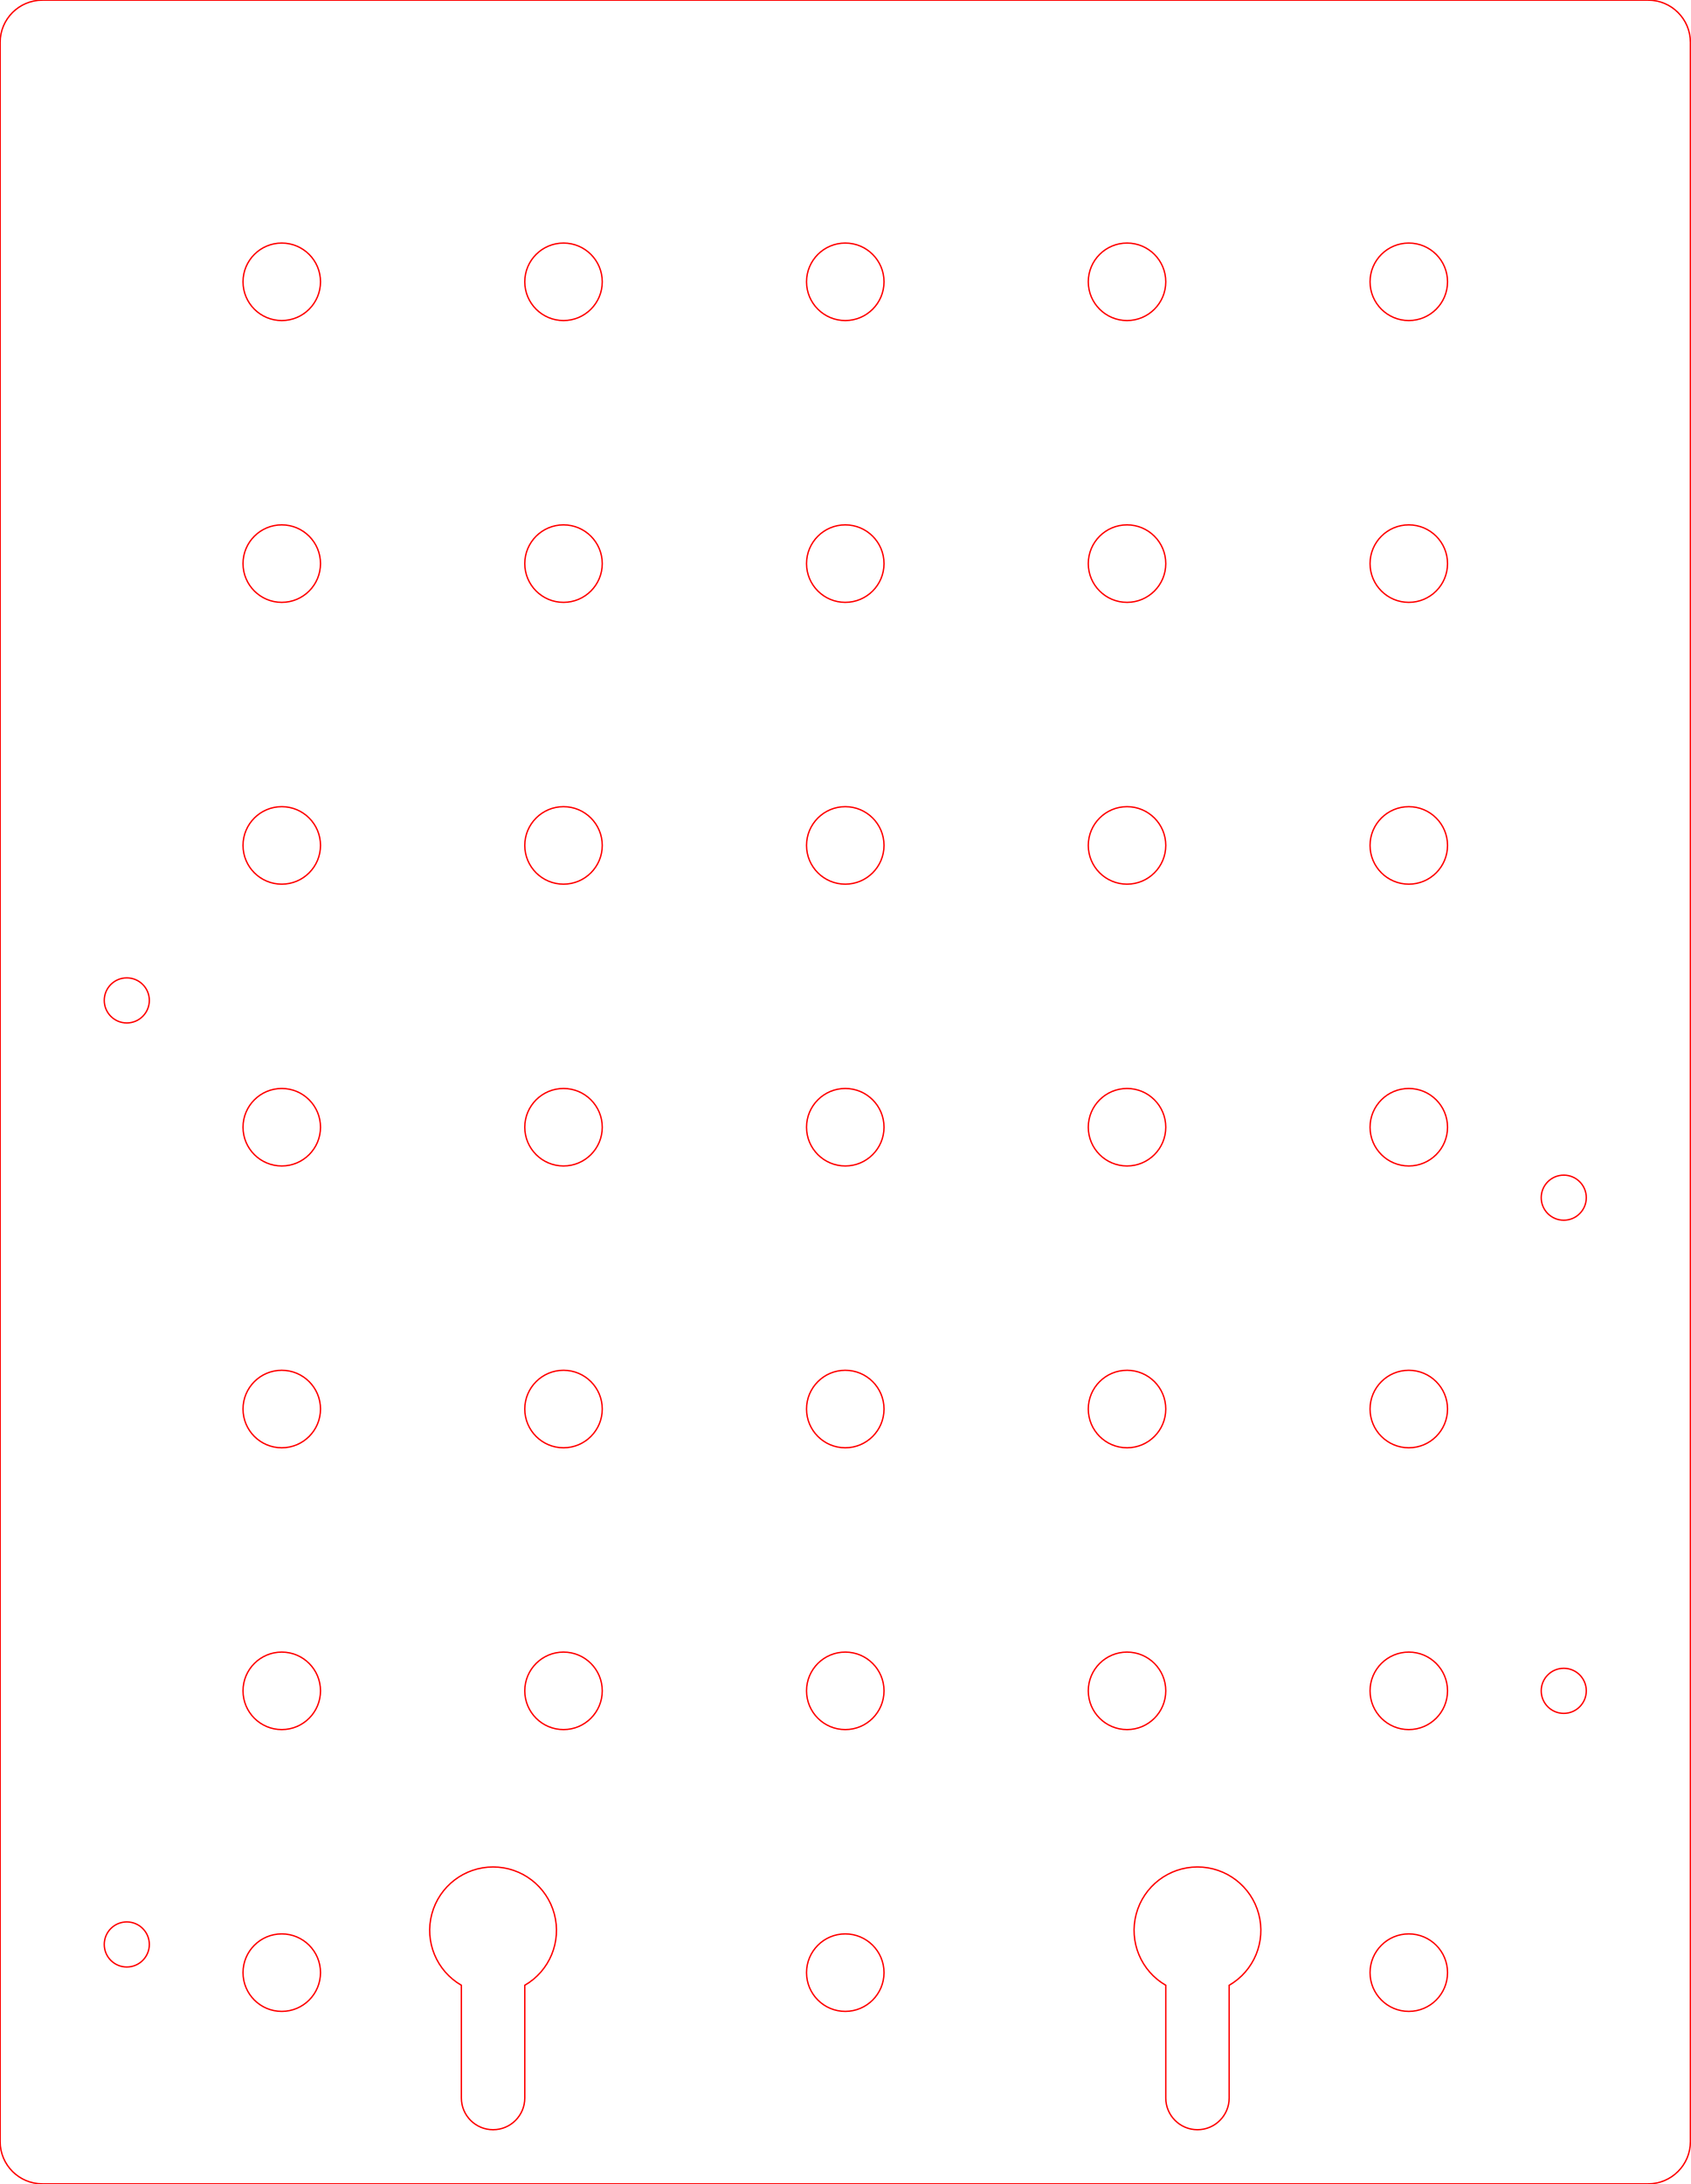
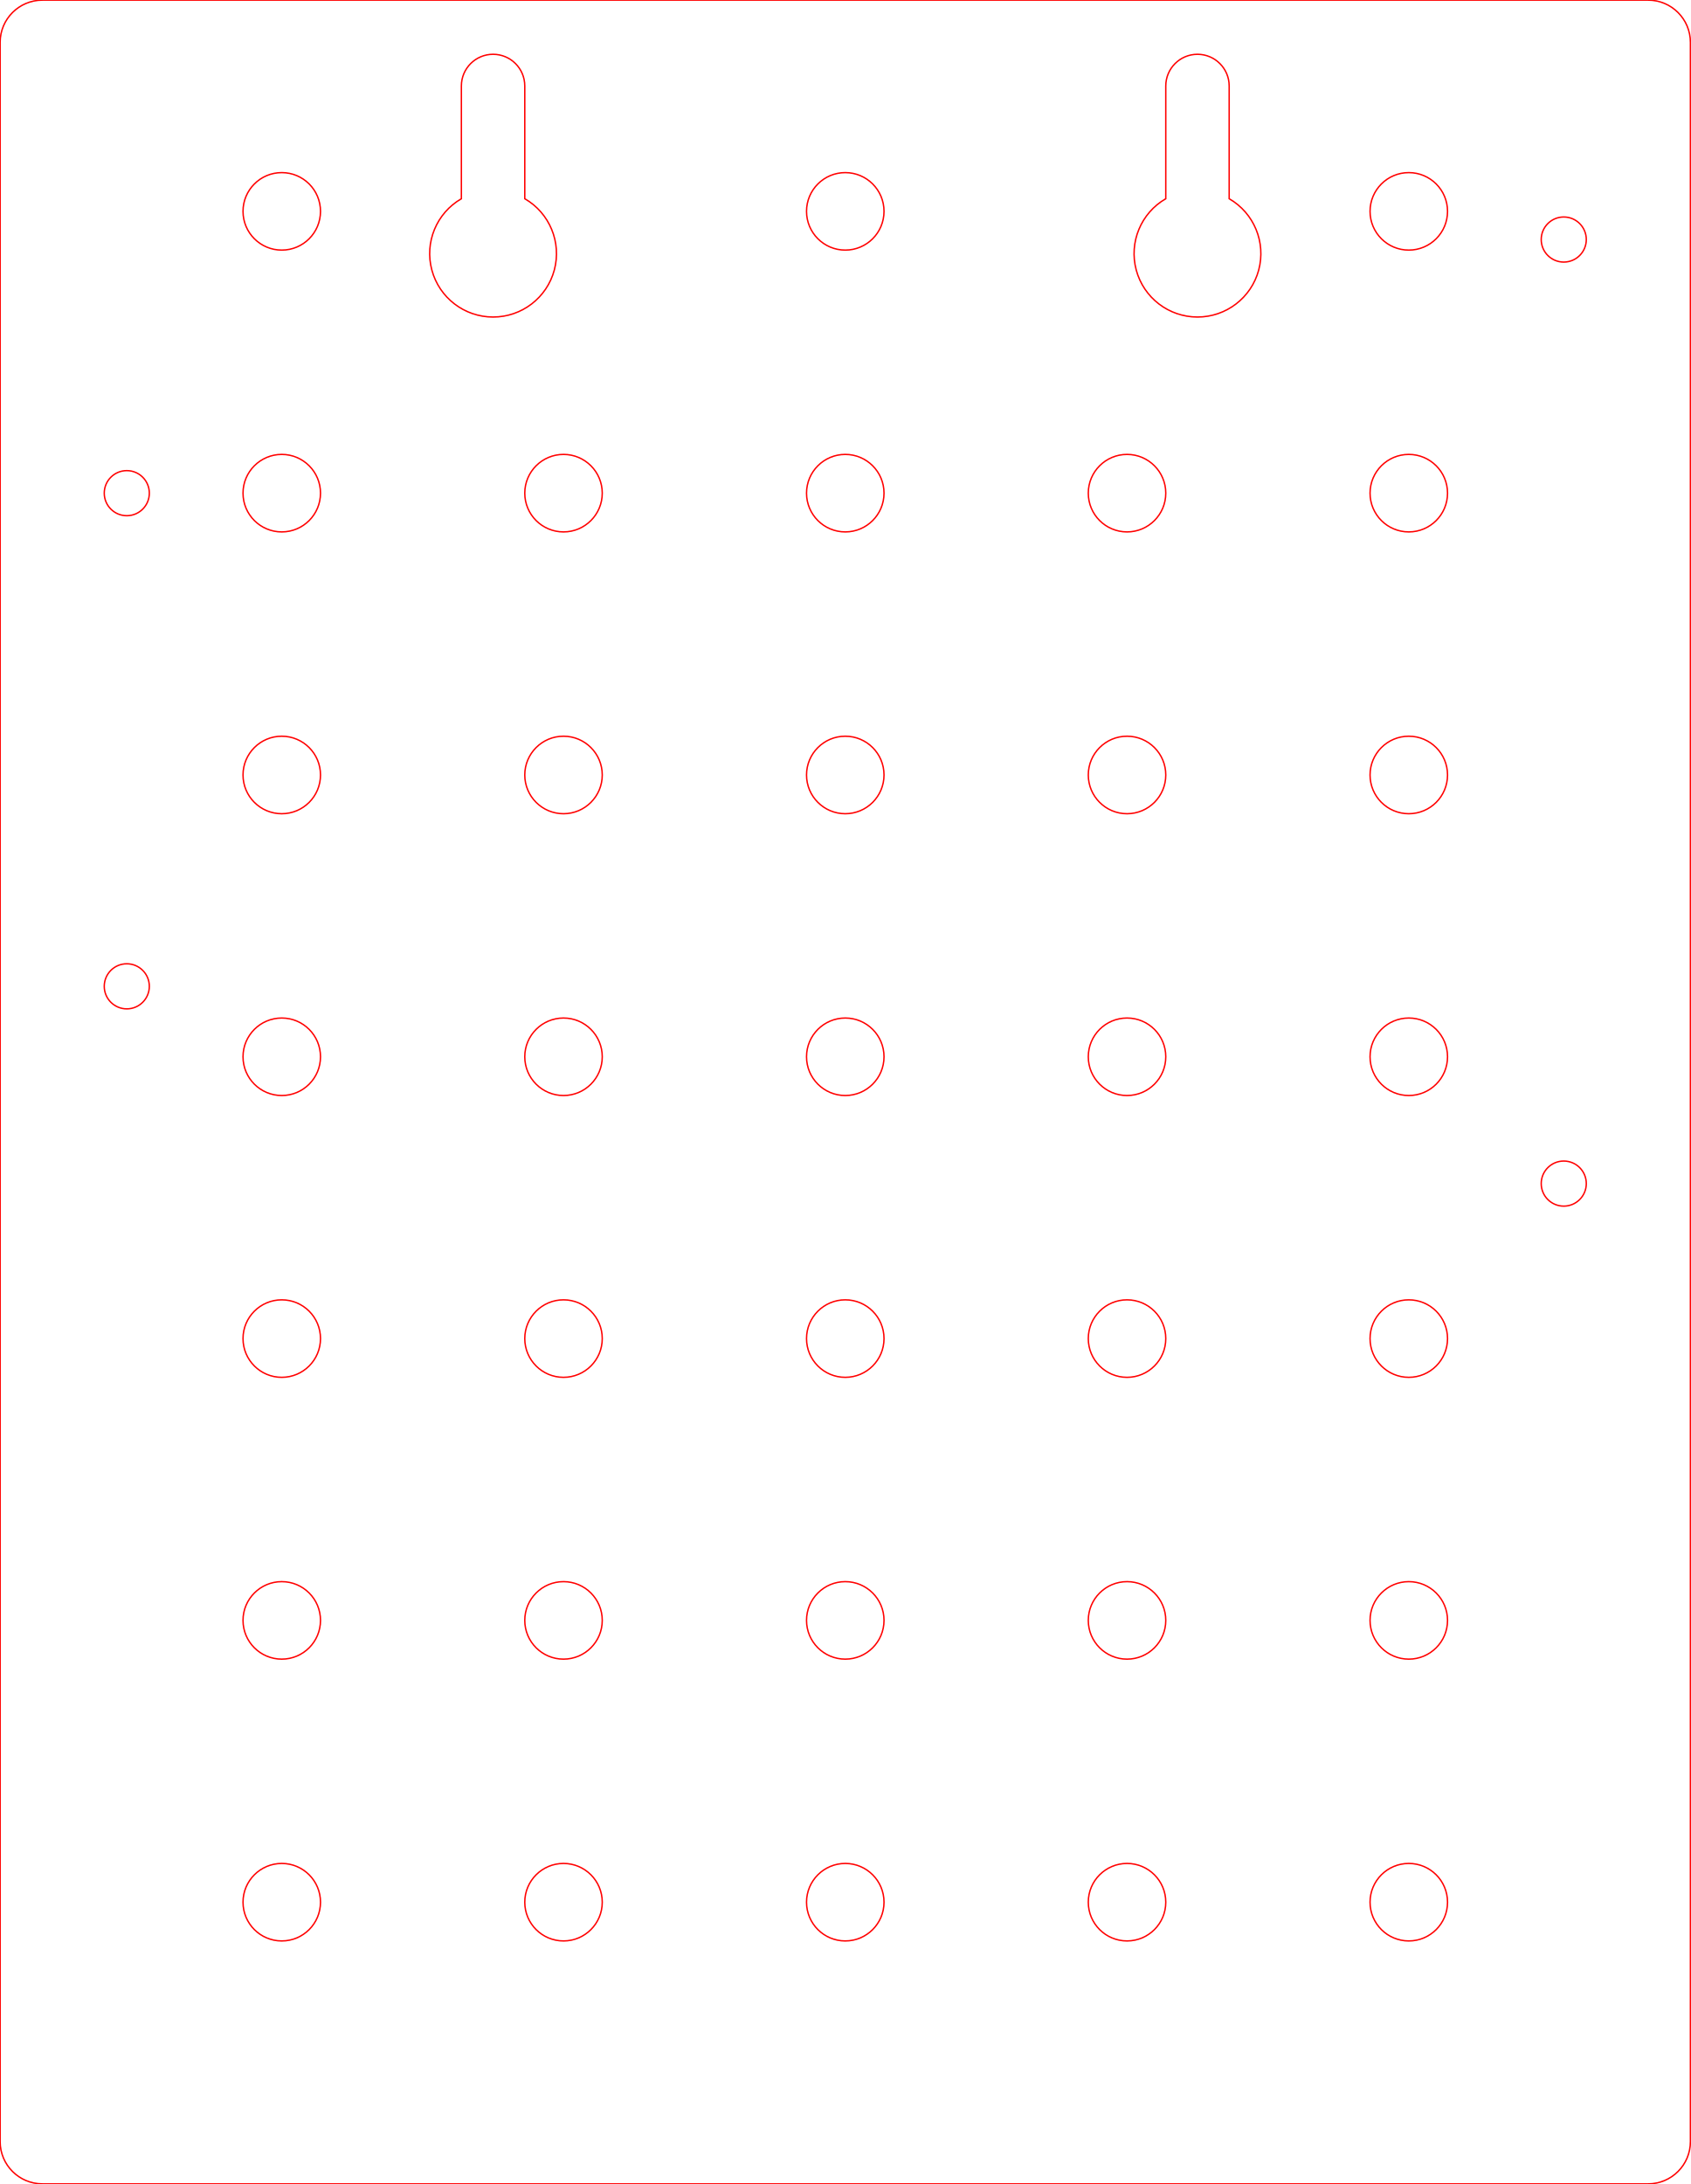
<svg xmlns="http://www.w3.org/2000/svg" width="120mm" height="155mm" viewBox="0 0 120 155">
  <g fill="none" stroke="#FF0000" stroke-width="0.1">
    <rect x="0.01" y="0.01" width="119.98" height="154.98" rx="3" ry="3" />
-     <circle cx="9" cy="71" r="1.6" />
-     <circle cx="111" cy="85" r="1.6" />
-     <circle cx="9" cy="138" r="1.6" />
-     <circle cx="111" cy="120" r="1.6" />
-     <path d="M 32.75 140.897 L 32.75 148.897 A 2.25 2.25 0 0 0 37.25 148.897 L 37.25 140.897 A 4.5 4.5 0 1 0 32.75 140.897 Z" />
-     <path d="M 82.75 140.897 L 82.75 148.897 A 2.25 2.25 0 0 0 87.25 148.897 L 87.25 140.897 A 4.5 4.5 0 1 0 82.75 140.897 Z" />
-     <circle cx="20" cy="20" r="2.75" />
-     <circle cx="40" cy="20" r="2.75" />
-     <circle cx="60" cy="20" r="2.75" />
-     <circle cx="80" cy="20" r="2.75" />
-     <circle cx="100" cy="20" r="2.75" />
-     <circle cx="20" cy="40" r="2.75" />
-     <circle cx="40" cy="40" r="2.75" />
-     <circle cx="60" cy="40" r="2.75" />
-     <circle cx="80" cy="40" r="2.75" />
-     <circle cx="100" cy="40" r="2.75" />
-     <circle cx="20" cy="60" r="2.75" />
-     <circle cx="40" cy="60" r="2.75" />
-     <circle cx="60" cy="60" r="2.75" />
-     <circle cx="80" cy="60" r="2.75" />
-     <circle cx="100" cy="60" r="2.75" />
-     <circle cx="20" cy="80" r="2.75" />
-     <circle cx="40" cy="80" r="2.75" />
-     <circle cx="60" cy="80" r="2.75" />
-     <circle cx="80" cy="80" r="2.75" />
-     <circle cx="100" cy="80" r="2.75" />
-     <circle cx="20" cy="100" r="2.75" />
-     <circle cx="40" cy="100" r="2.75" />
-     <circle cx="60" cy="100" r="2.75" />
-     <circle cx="80" cy="100" r="2.75" />
-     <circle cx="100" cy="100" r="2.75" />
-     <circle cx="20" cy="120" r="2.75" />
-     <circle cx="40" cy="120" r="2.75" />
-     <circle cx="60" cy="120" r="2.75" />
-     <circle cx="80" cy="120" r="2.75" />
-     <circle cx="100" cy="120" r="2.75" />
-     <circle cx="20" cy="140" r="2.75" />
-     <circle cx="60" cy="140" r="2.75" />
-     <circle cx="100" cy="140" r="2.75" />
+     <circle cx="111" cy="84" r="1.6" />
+     <circle cx="9" cy="70" r="1.6" />
+     <circle cx="111" cy="17" r="1.6" />
+     <circle cx="9" cy="35" r="1.6" />
+     <path d="M 32.75 14.103 L 32.75 6.103 A 2.25 2.25 0 0 1 37.25 6.103 L 37.25 14.103 A 4.5 4.5 0 1 1 32.75 14.103 Z" />
+     <path d="M 82.75 14.103 L 82.75 6.103 A 2.25 2.25 0 0 1 87.25 6.103 L 87.25 14.103 A 4.5 4.5 0 1 1 82.75 14.103 Z" />
+     <circle cx="20" cy="15" r="2.75" />
+     <circle cx="60" cy="15" r="2.75" />
+     <circle cx="100" cy="15" r="2.75" />
+     <circle cx="20" cy="35" r="2.75" />
+     <circle cx="40" cy="35" r="2.75" />
+     <circle cx="60" cy="35" r="2.75" />
+     <circle cx="80" cy="35" r="2.75" />
+     <circle cx="100" cy="35" r="2.75" />
+     <circle cx="20" cy="55" r="2.75" />
+     <circle cx="40" cy="55" r="2.75" />
+     <circle cx="60" cy="55" r="2.75" />
+     <circle cx="80" cy="55" r="2.75" />
+     <circle cx="100" cy="55" r="2.75" />
+     <circle cx="20" cy="75" r="2.75" />
+     <circle cx="40" cy="75" r="2.75" />
+     <circle cx="60" cy="75" r="2.75" />
+     <circle cx="80" cy="75" r="2.75" />
+     <circle cx="100" cy="75" r="2.75" />
+     <circle cx="20" cy="95" r="2.75" />
+     <circle cx="40" cy="95" r="2.75" />
+     <circle cx="60" cy="95" r="2.75" />
+     <circle cx="80" cy="95" r="2.75" />
+     <circle cx="100" cy="95" r="2.75" />
+     <circle cx="20" cy="115" r="2.75" />
+     <circle cx="40" cy="115" r="2.75" />
+     <circle cx="60" cy="115" r="2.75" />
+     <circle cx="80" cy="115" r="2.75" />
+     <circle cx="100" cy="115" r="2.75" />
+     <circle cx="20" cy="135" r="2.75" />
+     <circle cx="40" cy="135" r="2.75" />
+     <circle cx="60" cy="135" r="2.75" />
+     <circle cx="80" cy="135" r="2.75" />
+     <circle cx="100" cy="135" r="2.75" />
  </g>
</svg>
